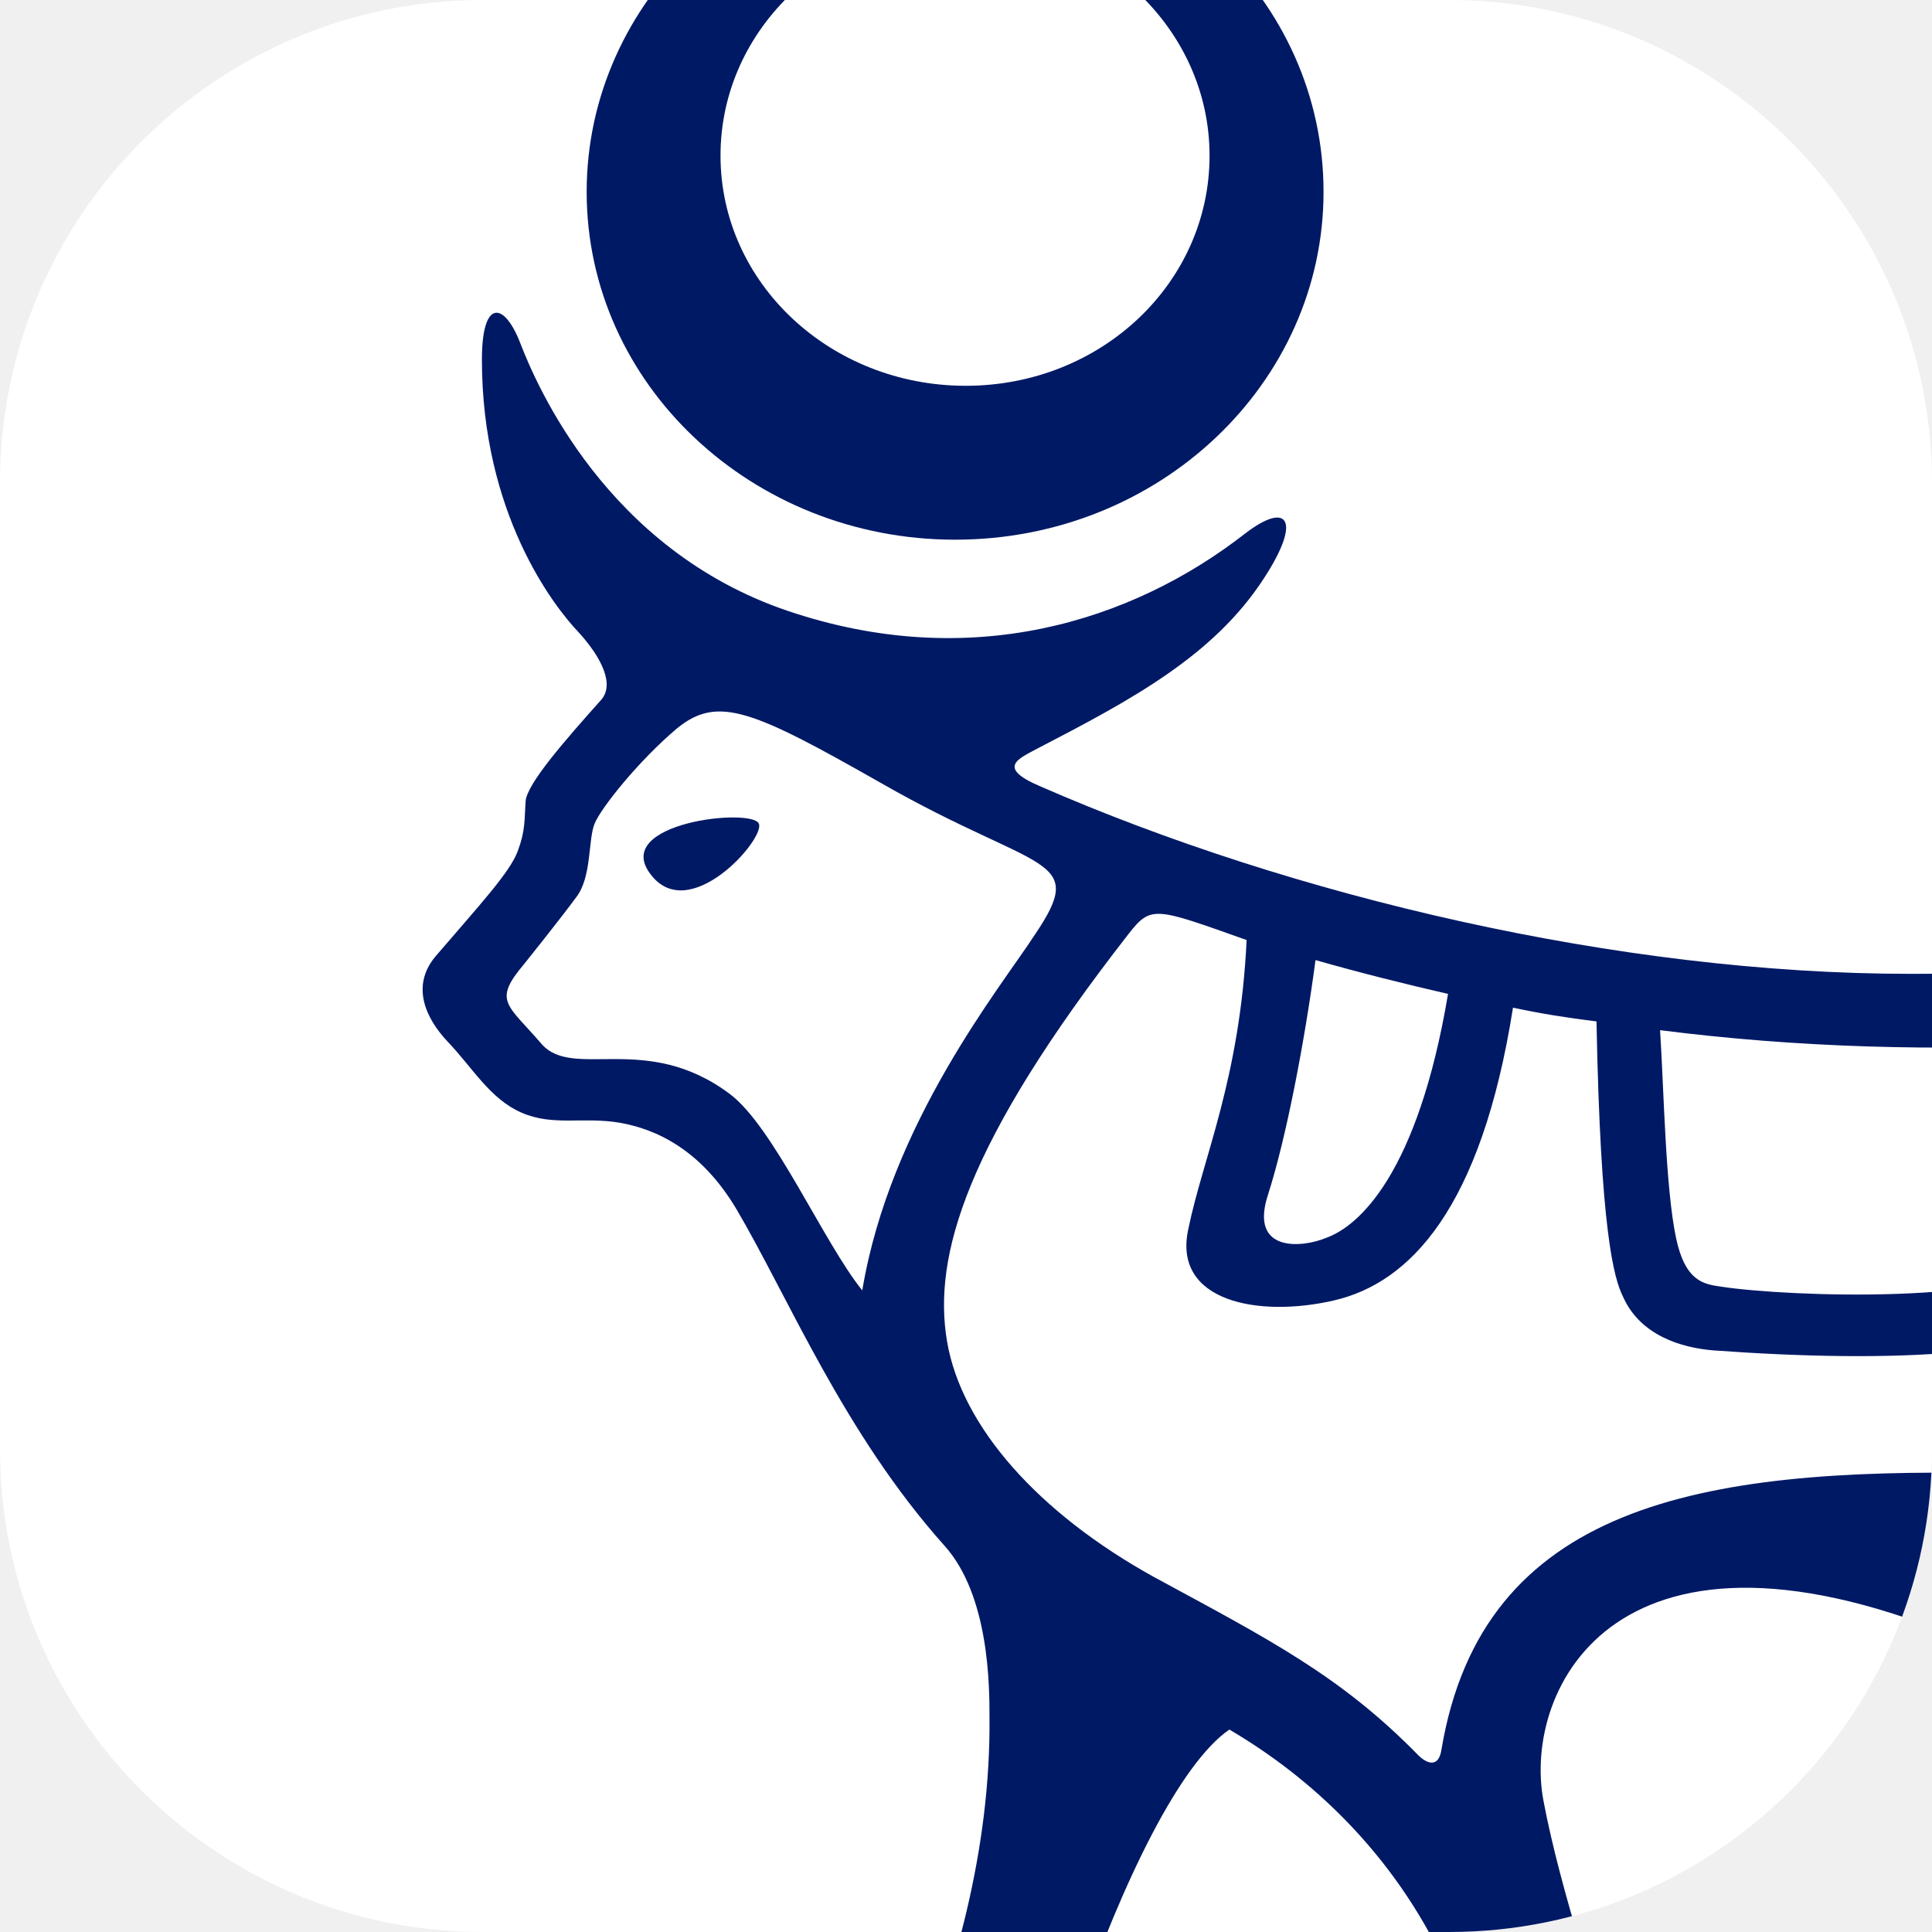
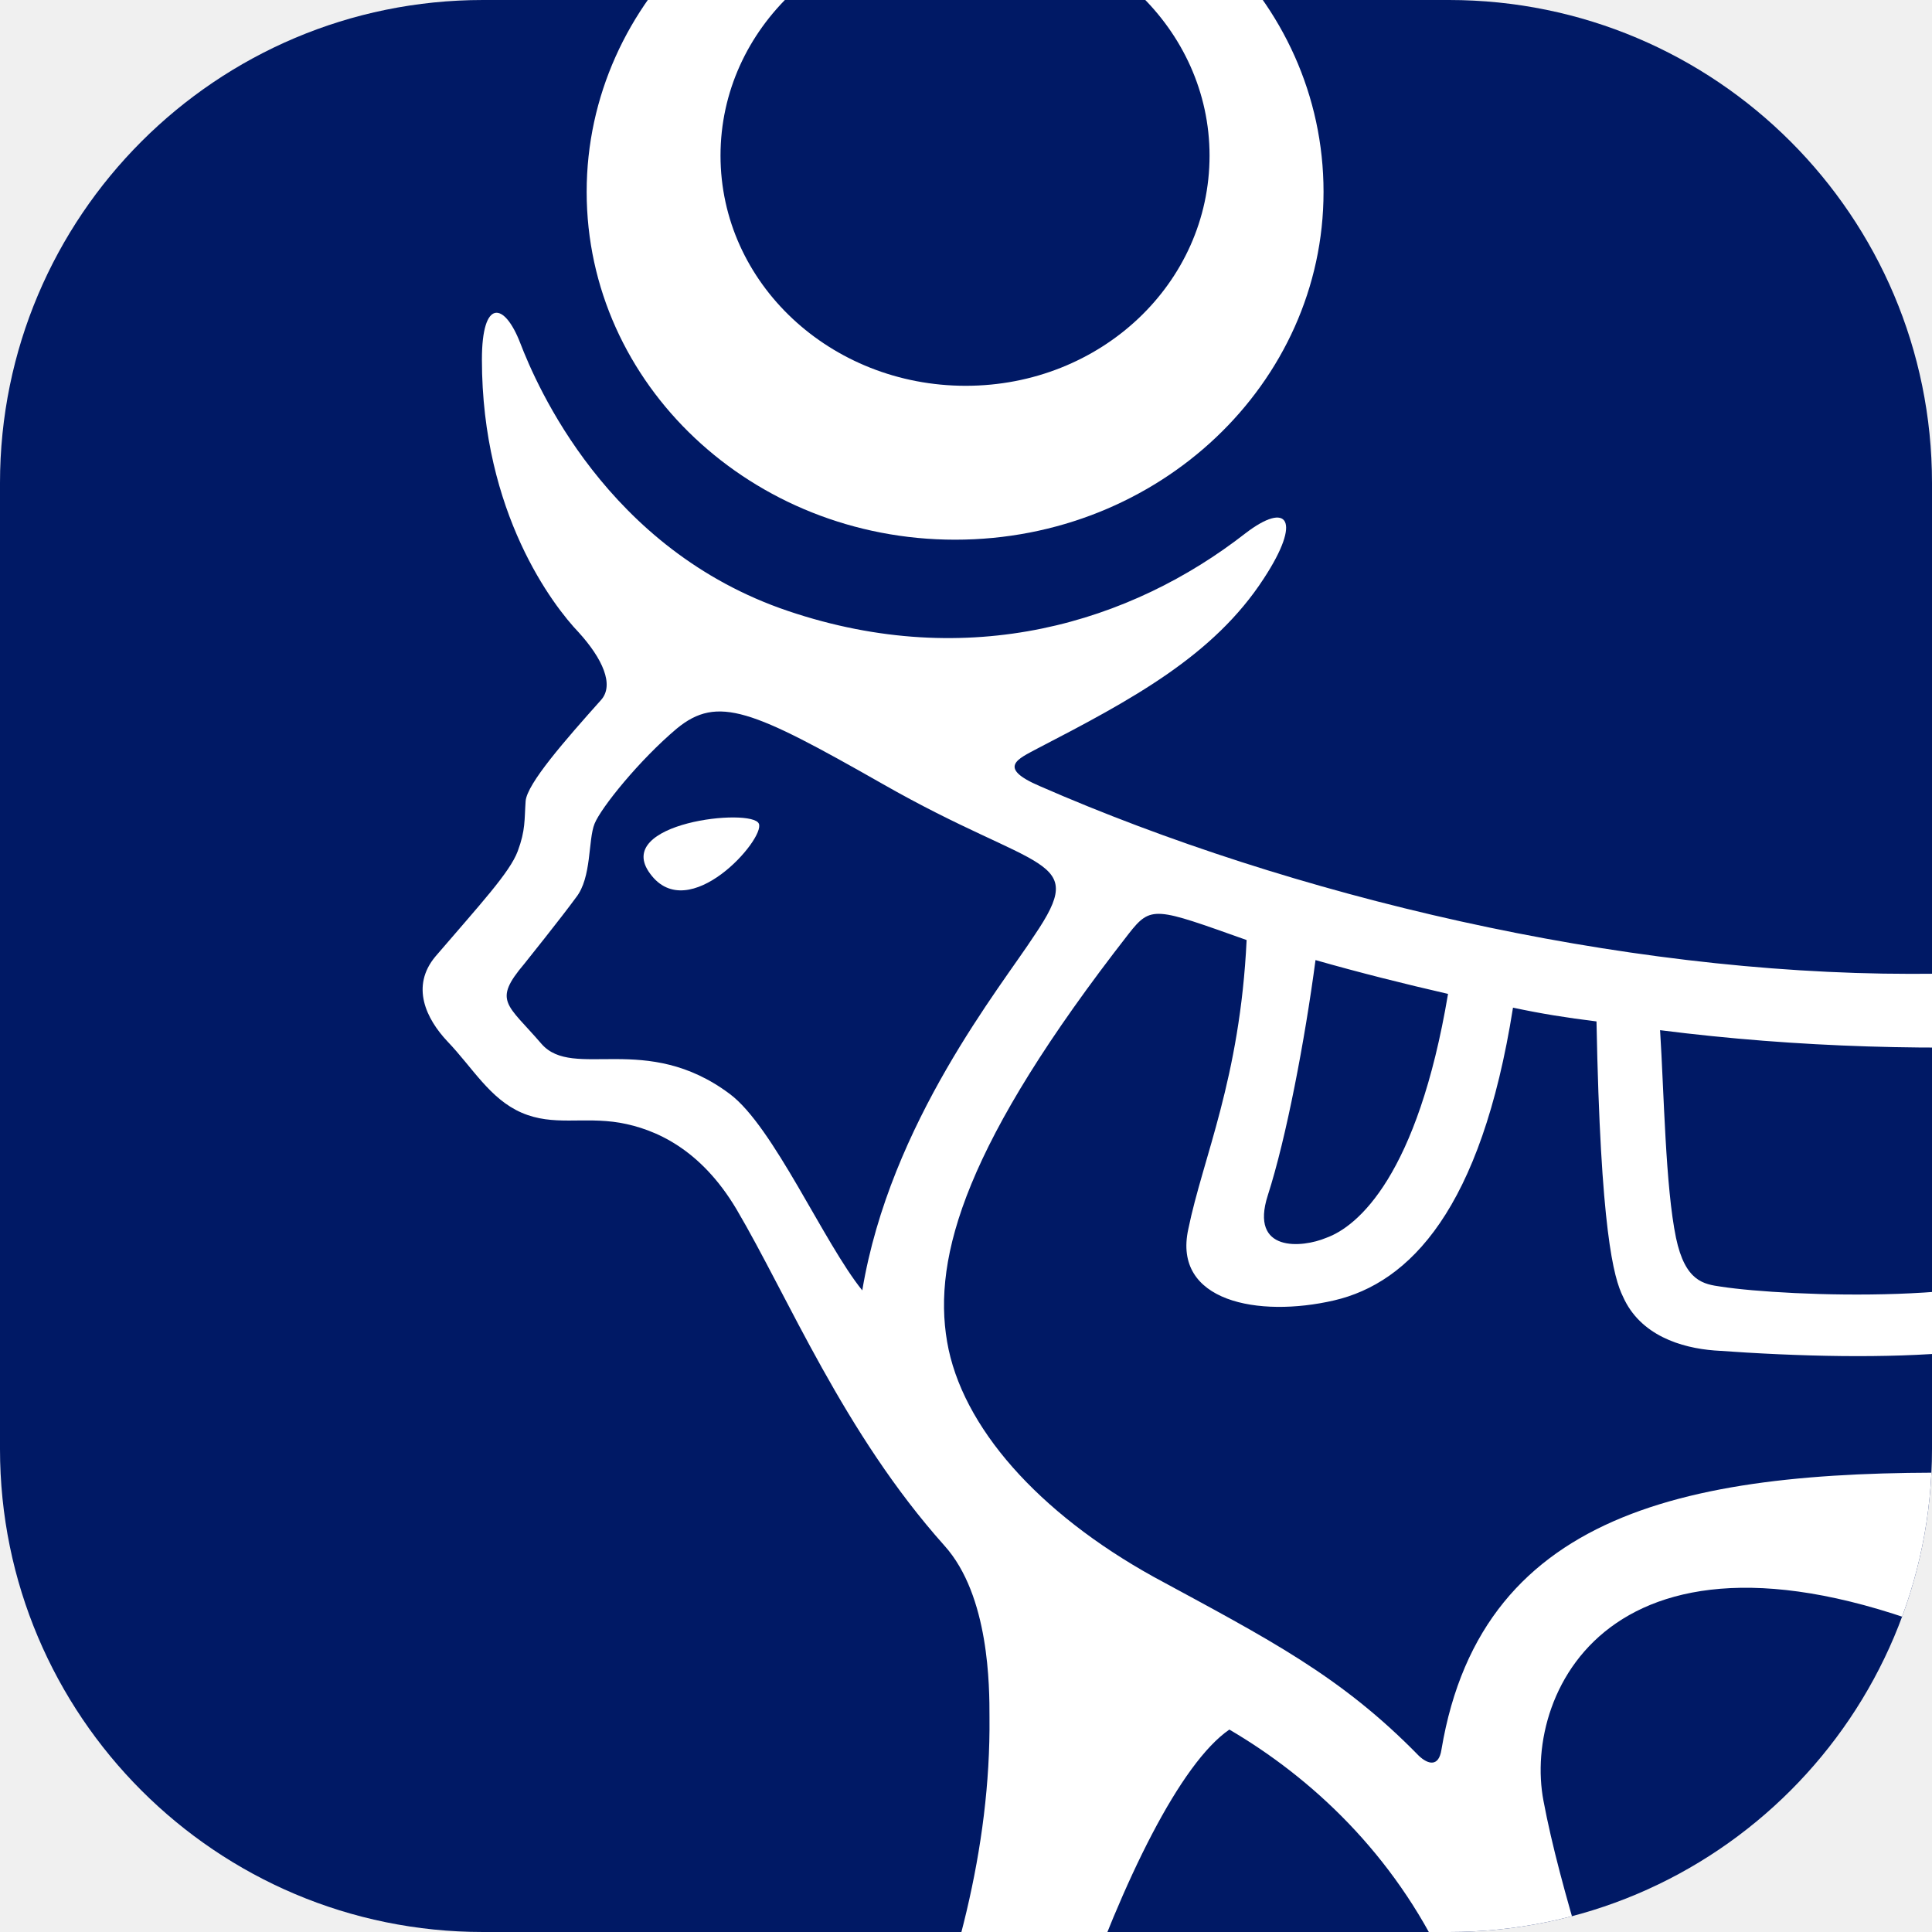
<svg xmlns="http://www.w3.org/2000/svg" width="32" height="32" viewBox="0 0 32 32" fill="none">
-   <path d="M0 8C0 3.582 3.582 0 8 0H24C28.418 0 32 3.582 32 8V24C32 28.418 28.418 32 24 32H8C3.582 32 0 28.418 0 24V8Z" fill="white" />
+   <path d="M0 8C0 3.582 3.582 0 8 0H24C28.418 0 32 3.582 32 8V24C32 28.418 28.418 32 24 32H8C3.582 32 0 28.418 0 24V8Z" fill="#001965" />
  <mask id="mask0_67_802" style="mask-type:alpha" maskUnits="userSpaceOnUse" x="0" y="0" width="32" height="32">
    <path d="M0 8C0 3.582 3.582 0 8 0H24C28.418 0 32 3.582 32 8V24C32 28.418 28.418 32 24 32H8C3.582 32 0 28.418 0 24V8Z" fill="white" />
  </mask>
  <g mask="url(#mask0_67_802)">
-     <path d="M15.819 8.939C19.2 8.939 21.922 6.348 21.922 3.178C21.922 -0.014 19.2 -2.583 15.819 -2.583C12.439 -2.583 9.717 0.007 9.717 3.178C9.717 6.369 12.461 8.939 15.819 8.939ZM15.995 -1.236C18.234 -1.236 20.034 0.484 20.034 2.577C20.034 4.691 18.234 6.39 15.995 6.39C13.756 6.39 11.934 4.691 11.934 2.577C11.934 0.463 13.756 -1.236 15.995 -1.236Z" fill="#001965" />
-     <path d="M10.769 14.472C11.406 15.343 12.679 13.892 12.569 13.643C12.46 13.374 10.133 13.623 10.769 14.472Z" fill="#001965" />
-     <path d="M46.484 19.114C45.672 15.467 42.313 15.363 40.535 15.488C38.692 15.612 35.223 16.13 31.645 16.13C26.816 16.13 21.394 14.845 17.223 13.021C16.499 12.711 16.872 12.566 17.179 12.4C18.738 11.592 20.099 10.866 20.933 9.581C21.57 8.607 21.328 8.296 20.626 8.835C18.738 10.307 16.06 11.136 13.053 10.12C10.045 9.105 8.882 6.369 8.618 5.685C8.355 5.001 7.982 4.939 7.982 5.955C7.982 8.504 9.167 10.037 9.584 10.473C9.979 10.908 10.177 11.343 9.957 11.592C9.365 12.255 8.728 12.98 8.706 13.27C8.684 13.581 8.706 13.747 8.575 14.099C8.443 14.451 7.96 14.97 7.214 15.84C6.796 16.337 7.06 16.876 7.411 17.249C7.828 17.684 8.114 18.202 8.64 18.43C9.167 18.658 9.65 18.493 10.265 18.596C10.857 18.7 11.604 19.031 12.197 20.026C13.053 21.477 13.975 23.736 15.643 25.601C16.389 26.43 16.389 27.942 16.389 28.44C16.433 32.813 13.996 36.957 12.438 39.589C12.065 40.211 12.153 40.729 12.636 40.729C13.206 40.729 15.313 40.729 15.665 40.729C16.06 40.729 16.301 40.335 16.323 39.921C16.587 36.336 18.738 29.766 20.362 28.647C23.084 30.243 25.784 33.683 24.467 39.693C24.401 40.025 24.072 40.75 24.884 40.75C24.884 40.75 27.189 40.75 27.496 40.75C27.826 40.75 28.375 40.625 28.331 40.045C28.199 37.703 26.113 32.75 25.565 29.828C25.213 27.984 26.772 24.689 32.655 27.217C34.916 25.311 37.879 26.471 36.606 30.139C35.355 33.787 34.279 35.403 29.999 39.693C29.516 40.19 29.472 40.729 30.262 40.729C30.657 40.729 32.611 40.729 33.006 40.729C33.599 40.729 33.84 40.563 34.016 40.128C34.192 39.672 36.145 33.828 39.987 31.093C40.294 30.885 40.535 29.953 41.128 27.818C42.994 30.119 43.235 34.305 40.053 39.714C39.723 40.273 39.921 40.708 40.316 40.708C40.535 40.708 42.27 40.708 42.796 40.708C43.257 40.708 43.389 40.48 43.565 39.817C43.784 39.009 43.872 38.615 44.157 37.849C44.333 37.372 44.421 37.289 46.396 37.31C47.033 37.31 46.989 36.999 46.989 36.501C47.011 29.269 47.055 21.705 46.484 19.114ZM39.482 16.71C40.118 17.829 40.162 18.472 39.987 19.031C39.811 19.591 38.977 19.902 38.801 19.84C38.779 18.638 38.428 17.726 37.836 16.918C38.362 16.835 38.911 16.773 39.482 16.71ZM34.367 17.291C34.74 18.617 34.696 20.337 34.17 20.834C33.336 21.622 29.582 21.477 28.506 21.311C28.221 21.27 27.913 21.228 27.76 20.503C27.584 19.653 27.562 18.099 27.496 17.063C29.779 17.353 32.084 17.415 34.367 17.291ZM20.999 19.798C21.306 18.845 21.613 17.228 21.789 15.902C22.514 16.109 23.26 16.296 23.984 16.462C23.479 19.467 22.492 20.316 21.965 20.503C21.57 20.669 20.692 20.751 20.999 19.798ZM14.282 21.373C13.645 20.586 12.811 18.658 12.087 18.119C10.704 17.083 9.496 17.892 8.97 17.291C8.399 16.627 8.157 16.586 8.684 15.964C8.684 15.964 9.299 15.197 9.54 14.866C9.804 14.534 9.738 13.913 9.848 13.643C9.957 13.374 10.594 12.586 11.209 12.068C11.889 11.509 12.46 11.757 14.611 12.98C17.223 14.472 18.035 14.161 17.136 15.488C16.587 16.337 14.743 18.596 14.282 21.373ZM43.126 20.461C42.972 22.7 42.445 25.87 41.633 26.223C40.821 26.554 39.548 24.502 32.896 24.399C28.177 24.316 24.555 24.917 23.875 28.979C23.831 29.269 23.655 29.227 23.501 29.082C22.206 27.756 21.021 27.155 19.111 26.119C17.201 25.062 15.928 23.632 15.687 22.223C15.445 20.814 15.994 18.928 18.694 15.467C19.067 14.99 19.133 15.032 20.648 15.57C20.538 17.871 19.923 19.176 19.682 20.358C19.418 21.56 20.845 21.829 22.096 21.539C23.348 21.249 24.533 20.026 25.06 16.69C25.543 16.793 25.938 16.855 26.443 16.918C26.509 20.378 26.728 21.166 26.882 21.477C27.167 22.119 27.848 22.326 28.396 22.368C31.272 22.575 34.06 22.492 35.048 21.58C36.035 20.669 35.706 18.41 35.421 17.208C35.882 17.166 36.255 17.125 36.694 17.063C37.638 18.099 37.77 19.218 37.77 19.943C37.77 20.731 38.691 21.145 40.009 20.296C41.304 19.446 41.172 17.954 40.47 16.607C43.433 16.379 43.279 18.202 43.126 20.461ZM45.321 31.466C45.277 31.797 44.948 32.067 44.86 31.383C44.75 30.512 44.267 28.523 44.114 27.694C43.96 26.906 44.421 24.523 44.575 22.534C44.596 22.368 44.794 22.368 44.926 22.492C45.826 23.383 45.518 30.119 45.321 31.466Z" fill="#001965" />
+     <path d="M15.819 8.939C19.2 8.939 21.922 6.348 21.922 3.178C21.922 -0.014 19.2 -2.583 15.819 -2.583C12.439 -2.583 9.717 0.007 9.717 3.178C9.717 6.369 12.461 8.939 15.819 8.939ZM15.995 -1.236C18.234 -1.236 20.034 0.484 20.034 2.577C20.034 4.691 18.234 6.39 15.995 6.39C13.756 6.39 11.934 4.691 11.934 2.577C11.934 0.463 13.756 -1.236 15.995 -1.236Z" fill="white" />
+     <path d="M10.769 14.472C11.406 15.343 12.679 13.892 12.569 13.643C12.46 13.374 10.133 13.623 10.769 14.472Z" fill="white" />
+     <path d="M46.484 19.114C45.672 15.467 42.313 15.363 40.535 15.488C38.692 15.612 35.223 16.13 31.645 16.13C26.816 16.13 21.394 14.845 17.223 13.021C16.499 12.711 16.872 12.566 17.179 12.4C18.738 11.592 20.099 10.866 20.933 9.581C21.57 8.607 21.328 8.296 20.626 8.835C18.738 10.307 16.06 11.136 13.053 10.12C10.045 9.105 8.882 6.369 8.618 5.685C8.355 5.001 7.982 4.939 7.982 5.955C7.982 8.504 9.167 10.037 9.584 10.473C9.979 10.908 10.177 11.343 9.957 11.592C9.365 12.255 8.728 12.98 8.706 13.27C8.684 13.581 8.706 13.747 8.575 14.099C8.443 14.451 7.96 14.97 7.214 15.84C6.796 16.337 7.06 16.876 7.411 17.249C7.828 17.684 8.114 18.202 8.64 18.43C9.167 18.658 9.65 18.493 10.265 18.596C10.857 18.7 11.604 19.031 12.197 20.026C13.053 21.477 13.975 23.736 15.643 25.601C16.389 26.43 16.389 27.942 16.389 28.44C16.433 32.813 13.996 36.957 12.438 39.589C12.065 40.211 12.153 40.729 12.636 40.729C13.206 40.729 15.313 40.729 15.665 40.729C16.06 40.729 16.301 40.335 16.323 39.921C16.587 36.336 18.738 29.766 20.362 28.647C23.084 30.243 25.784 33.683 24.467 39.693C24.401 40.025 24.072 40.75 24.884 40.75C24.884 40.75 27.189 40.75 27.496 40.75C27.826 40.75 28.375 40.625 28.331 40.045C28.199 37.703 26.113 32.75 25.565 29.828C25.213 27.984 26.772 24.689 32.655 27.217C34.916 25.311 37.879 26.471 36.606 30.139C35.355 33.787 34.279 35.403 29.999 39.693C29.516 40.19 29.472 40.729 30.262 40.729C30.657 40.729 32.611 40.729 33.006 40.729C33.599 40.729 33.84 40.563 34.016 40.128C34.192 39.672 36.145 33.828 39.987 31.093C40.294 30.885 40.535 29.953 41.128 27.818C42.994 30.119 43.235 34.305 40.053 39.714C39.723 40.273 39.921 40.708 40.316 40.708C40.535 40.708 42.27 40.708 42.796 40.708C43.257 40.708 43.389 40.48 43.565 39.817C43.784 39.009 43.872 38.615 44.157 37.849C44.333 37.372 44.421 37.289 46.396 37.31C47.033 37.31 46.989 36.999 46.989 36.501C47.011 29.269 47.055 21.705 46.484 19.114ZM39.482 16.71C40.118 17.829 40.162 18.472 39.987 19.031C39.811 19.591 38.977 19.902 38.801 19.84C38.779 18.638 38.428 17.726 37.836 16.918C38.362 16.835 38.911 16.773 39.482 16.71ZM34.367 17.291C34.74 18.617 34.696 20.337 34.17 20.834C33.336 21.622 29.582 21.477 28.506 21.311C28.221 21.27 27.913 21.228 27.76 20.503C27.584 19.653 27.562 18.099 27.496 17.063C29.779 17.353 32.084 17.415 34.367 17.291ZM20.999 19.798C21.306 18.845 21.613 17.228 21.789 15.902C22.514 16.109 23.26 16.296 23.984 16.462C23.479 19.467 22.492 20.316 21.965 20.503C21.57 20.669 20.692 20.751 20.999 19.798ZM14.282 21.373C13.645 20.586 12.811 18.658 12.087 18.119C10.704 17.083 9.496 17.892 8.97 17.291C8.399 16.627 8.157 16.586 8.684 15.964C8.684 15.964 9.299 15.197 9.54 14.866C9.804 14.534 9.738 13.913 9.848 13.643C9.957 13.374 10.594 12.586 11.209 12.068C11.889 11.509 12.46 11.757 14.611 12.98C17.223 14.472 18.035 14.161 17.136 15.488C16.587 16.337 14.743 18.596 14.282 21.373ZM43.126 20.461C42.972 22.7 42.445 25.87 41.633 26.223C40.821 26.554 39.548 24.502 32.896 24.399C28.177 24.316 24.555 24.917 23.875 28.979C23.831 29.269 23.655 29.227 23.501 29.082C22.206 27.756 21.021 27.155 19.111 26.119C17.201 25.062 15.928 23.632 15.687 22.223C15.445 20.814 15.994 18.928 18.694 15.467C19.067 14.99 19.133 15.032 20.648 15.57C20.538 17.871 19.923 19.176 19.682 20.358C19.418 21.56 20.845 21.829 22.096 21.539C23.348 21.249 24.533 20.026 25.06 16.69C25.543 16.793 25.938 16.855 26.443 16.918C26.509 20.378 26.728 21.166 26.882 21.477C27.167 22.119 27.848 22.326 28.396 22.368C31.272 22.575 34.06 22.492 35.048 21.58C36.035 20.669 35.706 18.41 35.421 17.208C35.882 17.166 36.255 17.125 36.694 17.063C37.638 18.099 37.77 19.218 37.77 19.943C37.77 20.731 38.691 21.145 40.009 20.296C41.304 19.446 41.172 17.954 40.47 16.607C43.433 16.379 43.279 18.202 43.126 20.461ZM45.321 31.466C45.277 31.797 44.948 32.067 44.86 31.383C44.75 30.512 44.267 28.523 44.114 27.694C43.96 26.906 44.421 24.523 44.575 22.534C44.596 22.368 44.794 22.368 44.926 22.492C45.826 23.383 45.518 30.119 45.321 31.466Z" fill="white" />
  </g>
</svg>
